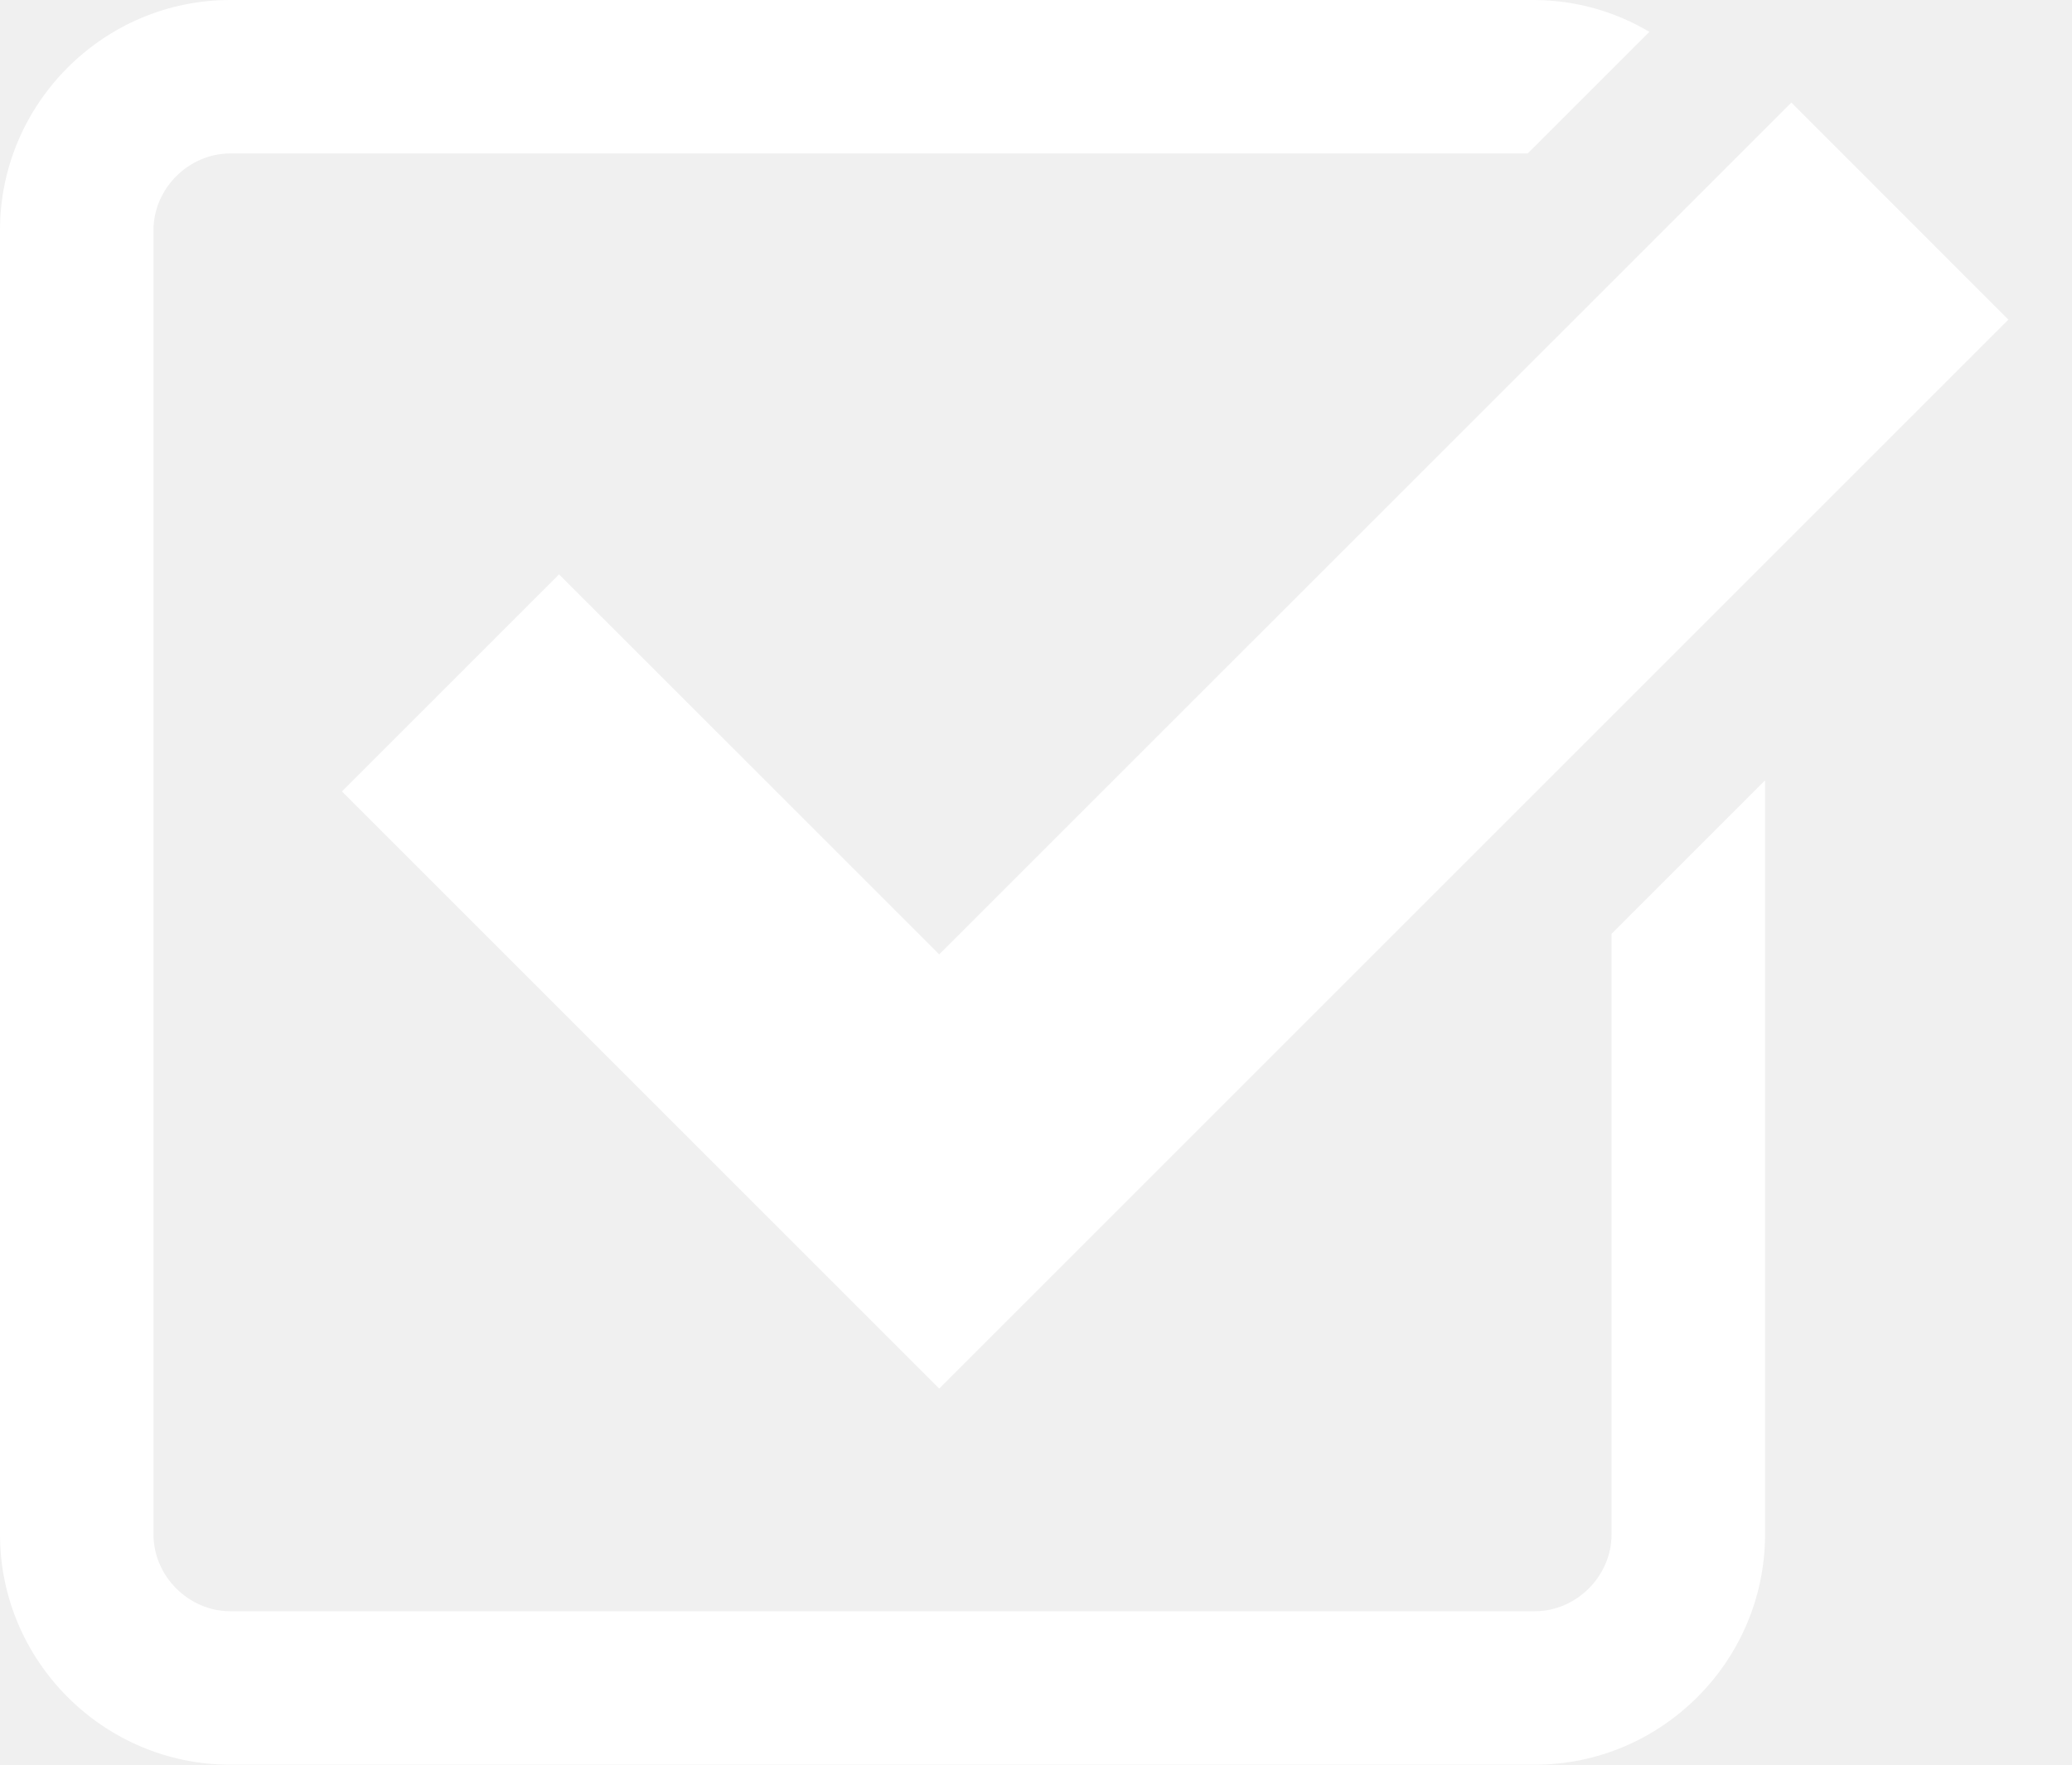
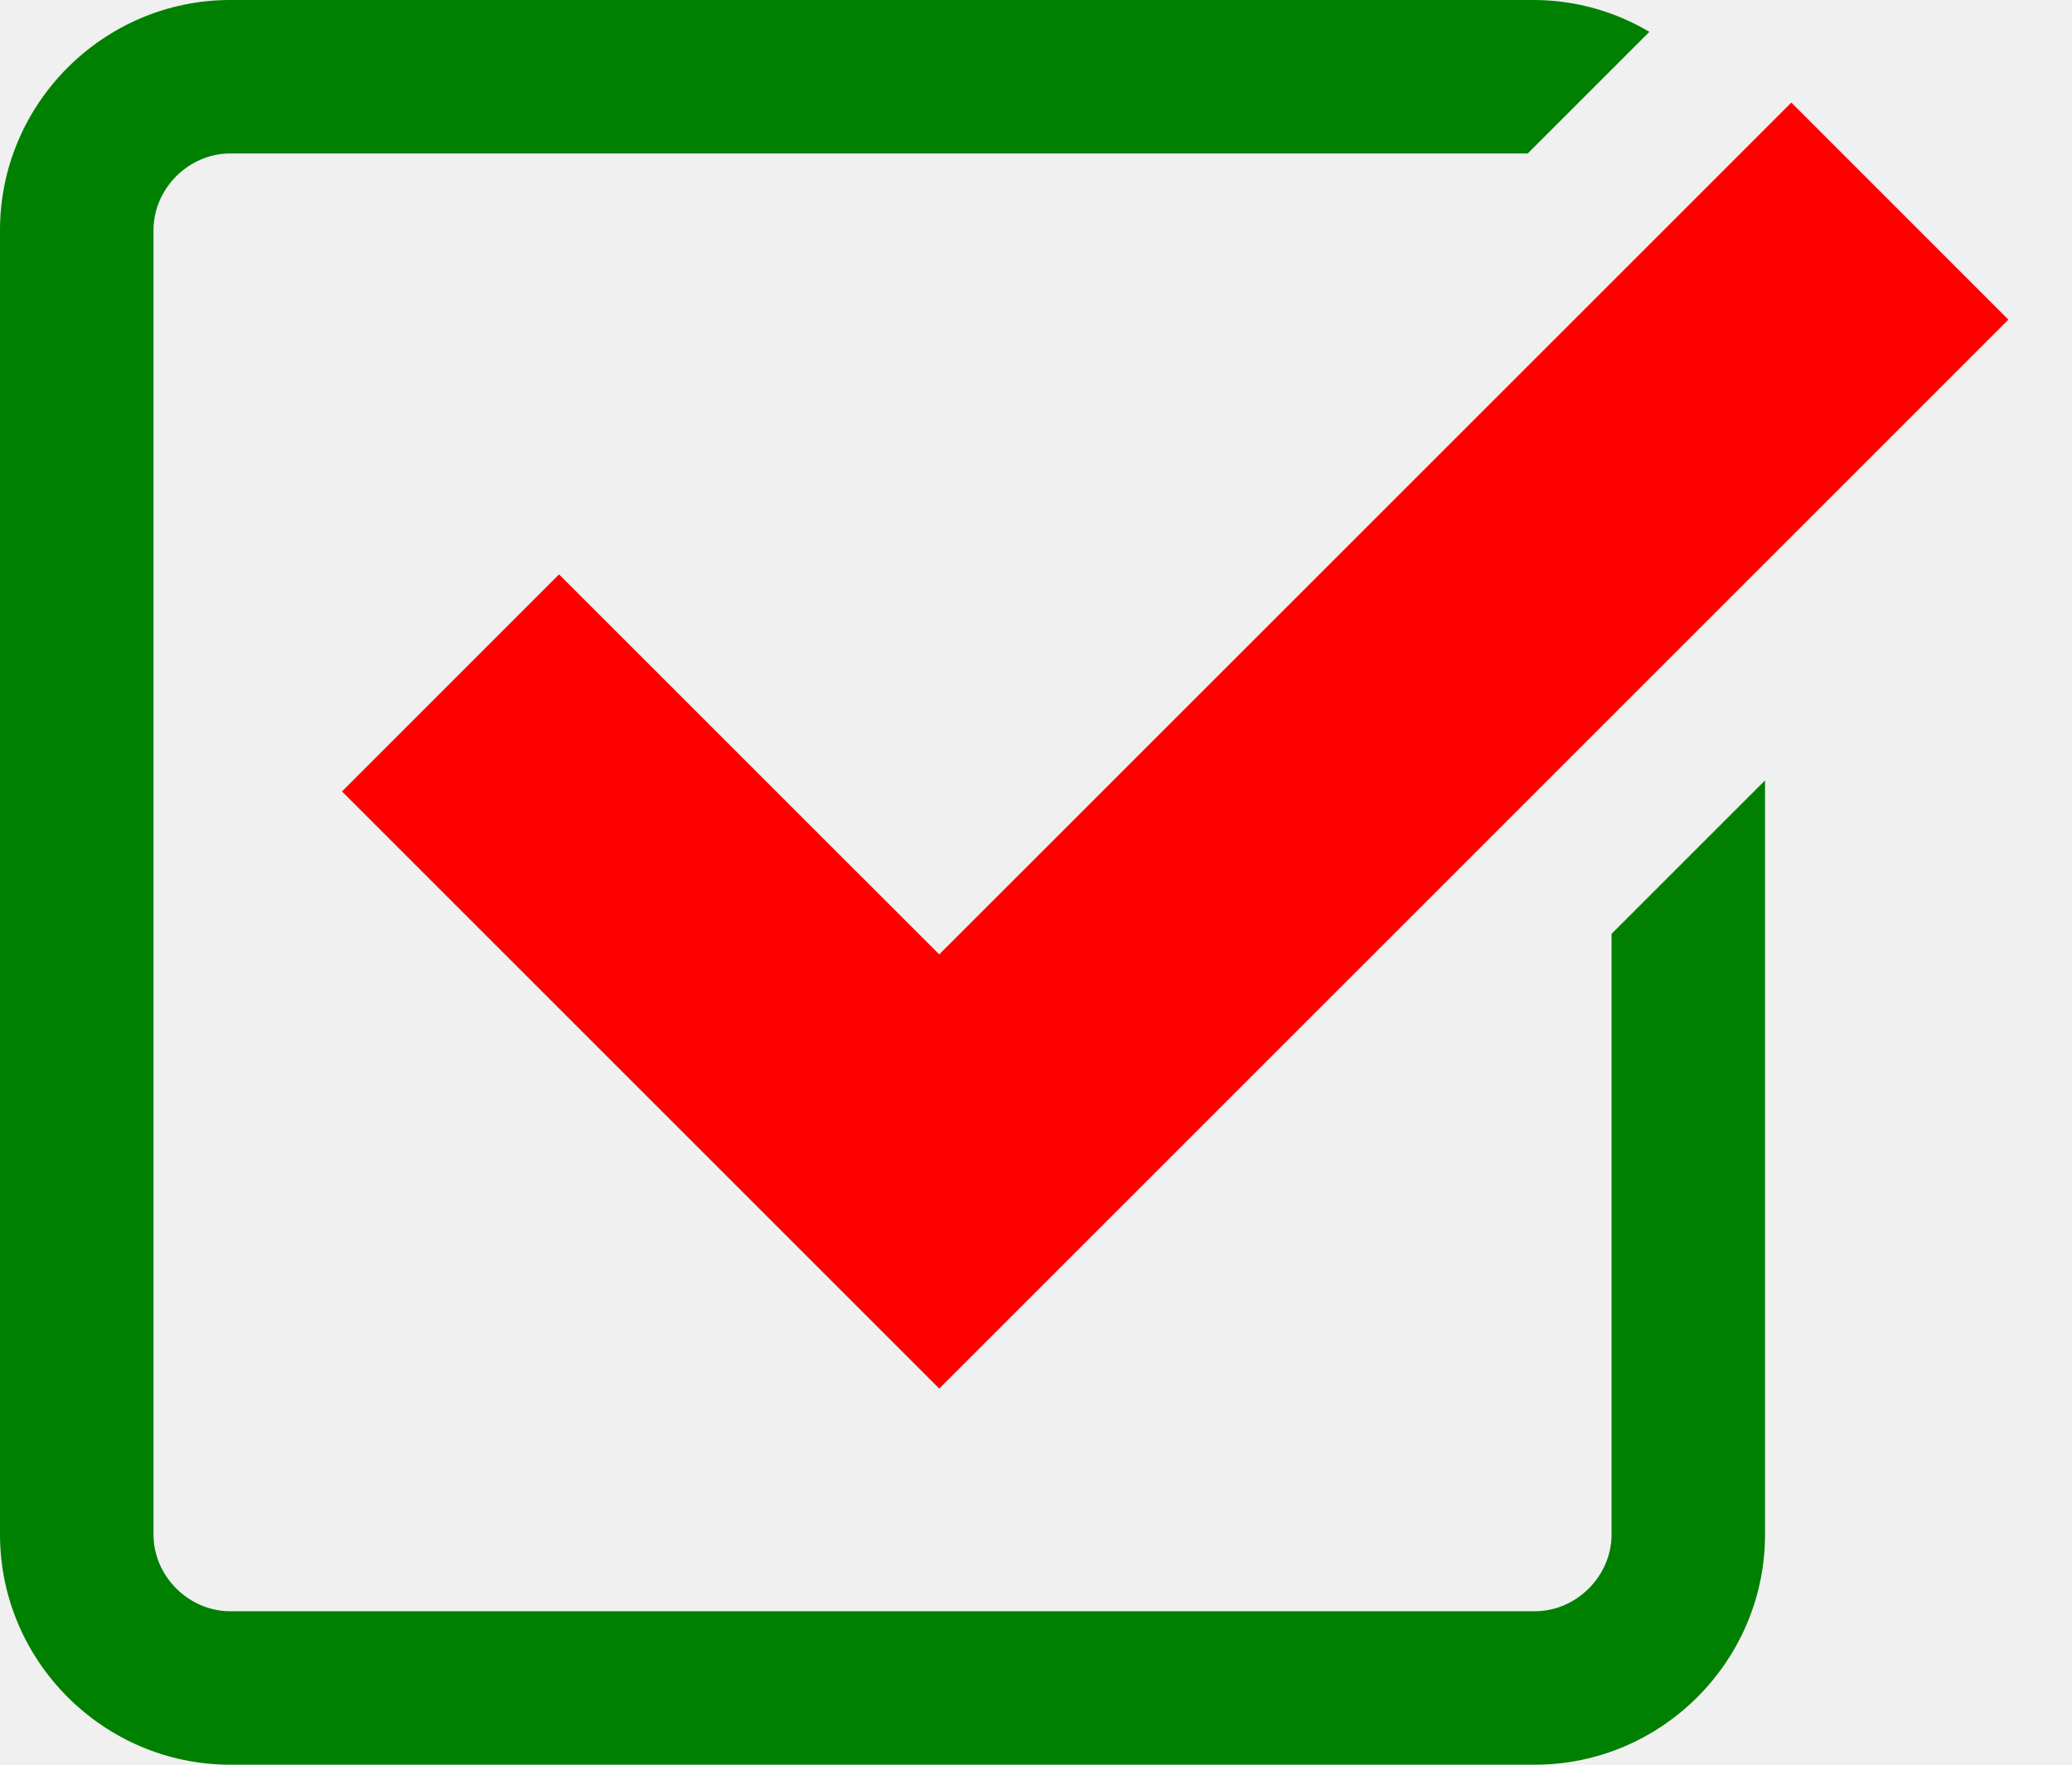
<svg xmlns="http://www.w3.org/2000/svg" width="27" height="23" viewBox="0 0 27 23">
-   <path fill="#FFFFFF" d="M7.285 7.486l-2.829 2.829 7.783 7.783L26.171 4.166l-2.828-2.829-11.104 11.102z" />
-   <path fill="#FFFFFF" d="M21 20c0 .542-.458 1-1 1H3c-.542 0-1-.458-1-1V3c0-.542.458-1 1-1h16.908L21.493.415A2.96 2.96 0 0 0 20 0H3C1.35 0 0 1.35 0 3v17c0 1.65 1.35 3 3 3h17c1.65 0 3-1.35 3-3v-9.829l-2 2V20z" />
+   <path fill="red" d="M7.285 7.486l-2.829 2.829 7.783 7.783L26.171 4.166l-2.828-2.829-11.104 11.102z" />
+   <path fill="green" d="M21 20c0 .542-.458 1-1 1H3c-.542 0-1-.458-1-1V3c0-.542.458-1 1-1h16.908L21.493.415A2.96 2.96 0 0 0 20 0H3C1.35 0 0 1.35 0 3v17c0 1.65 1.35 3 3 3h17c1.65 0 3-1.35 3-3v-9.829l-2 2V20z" />
</svg>
